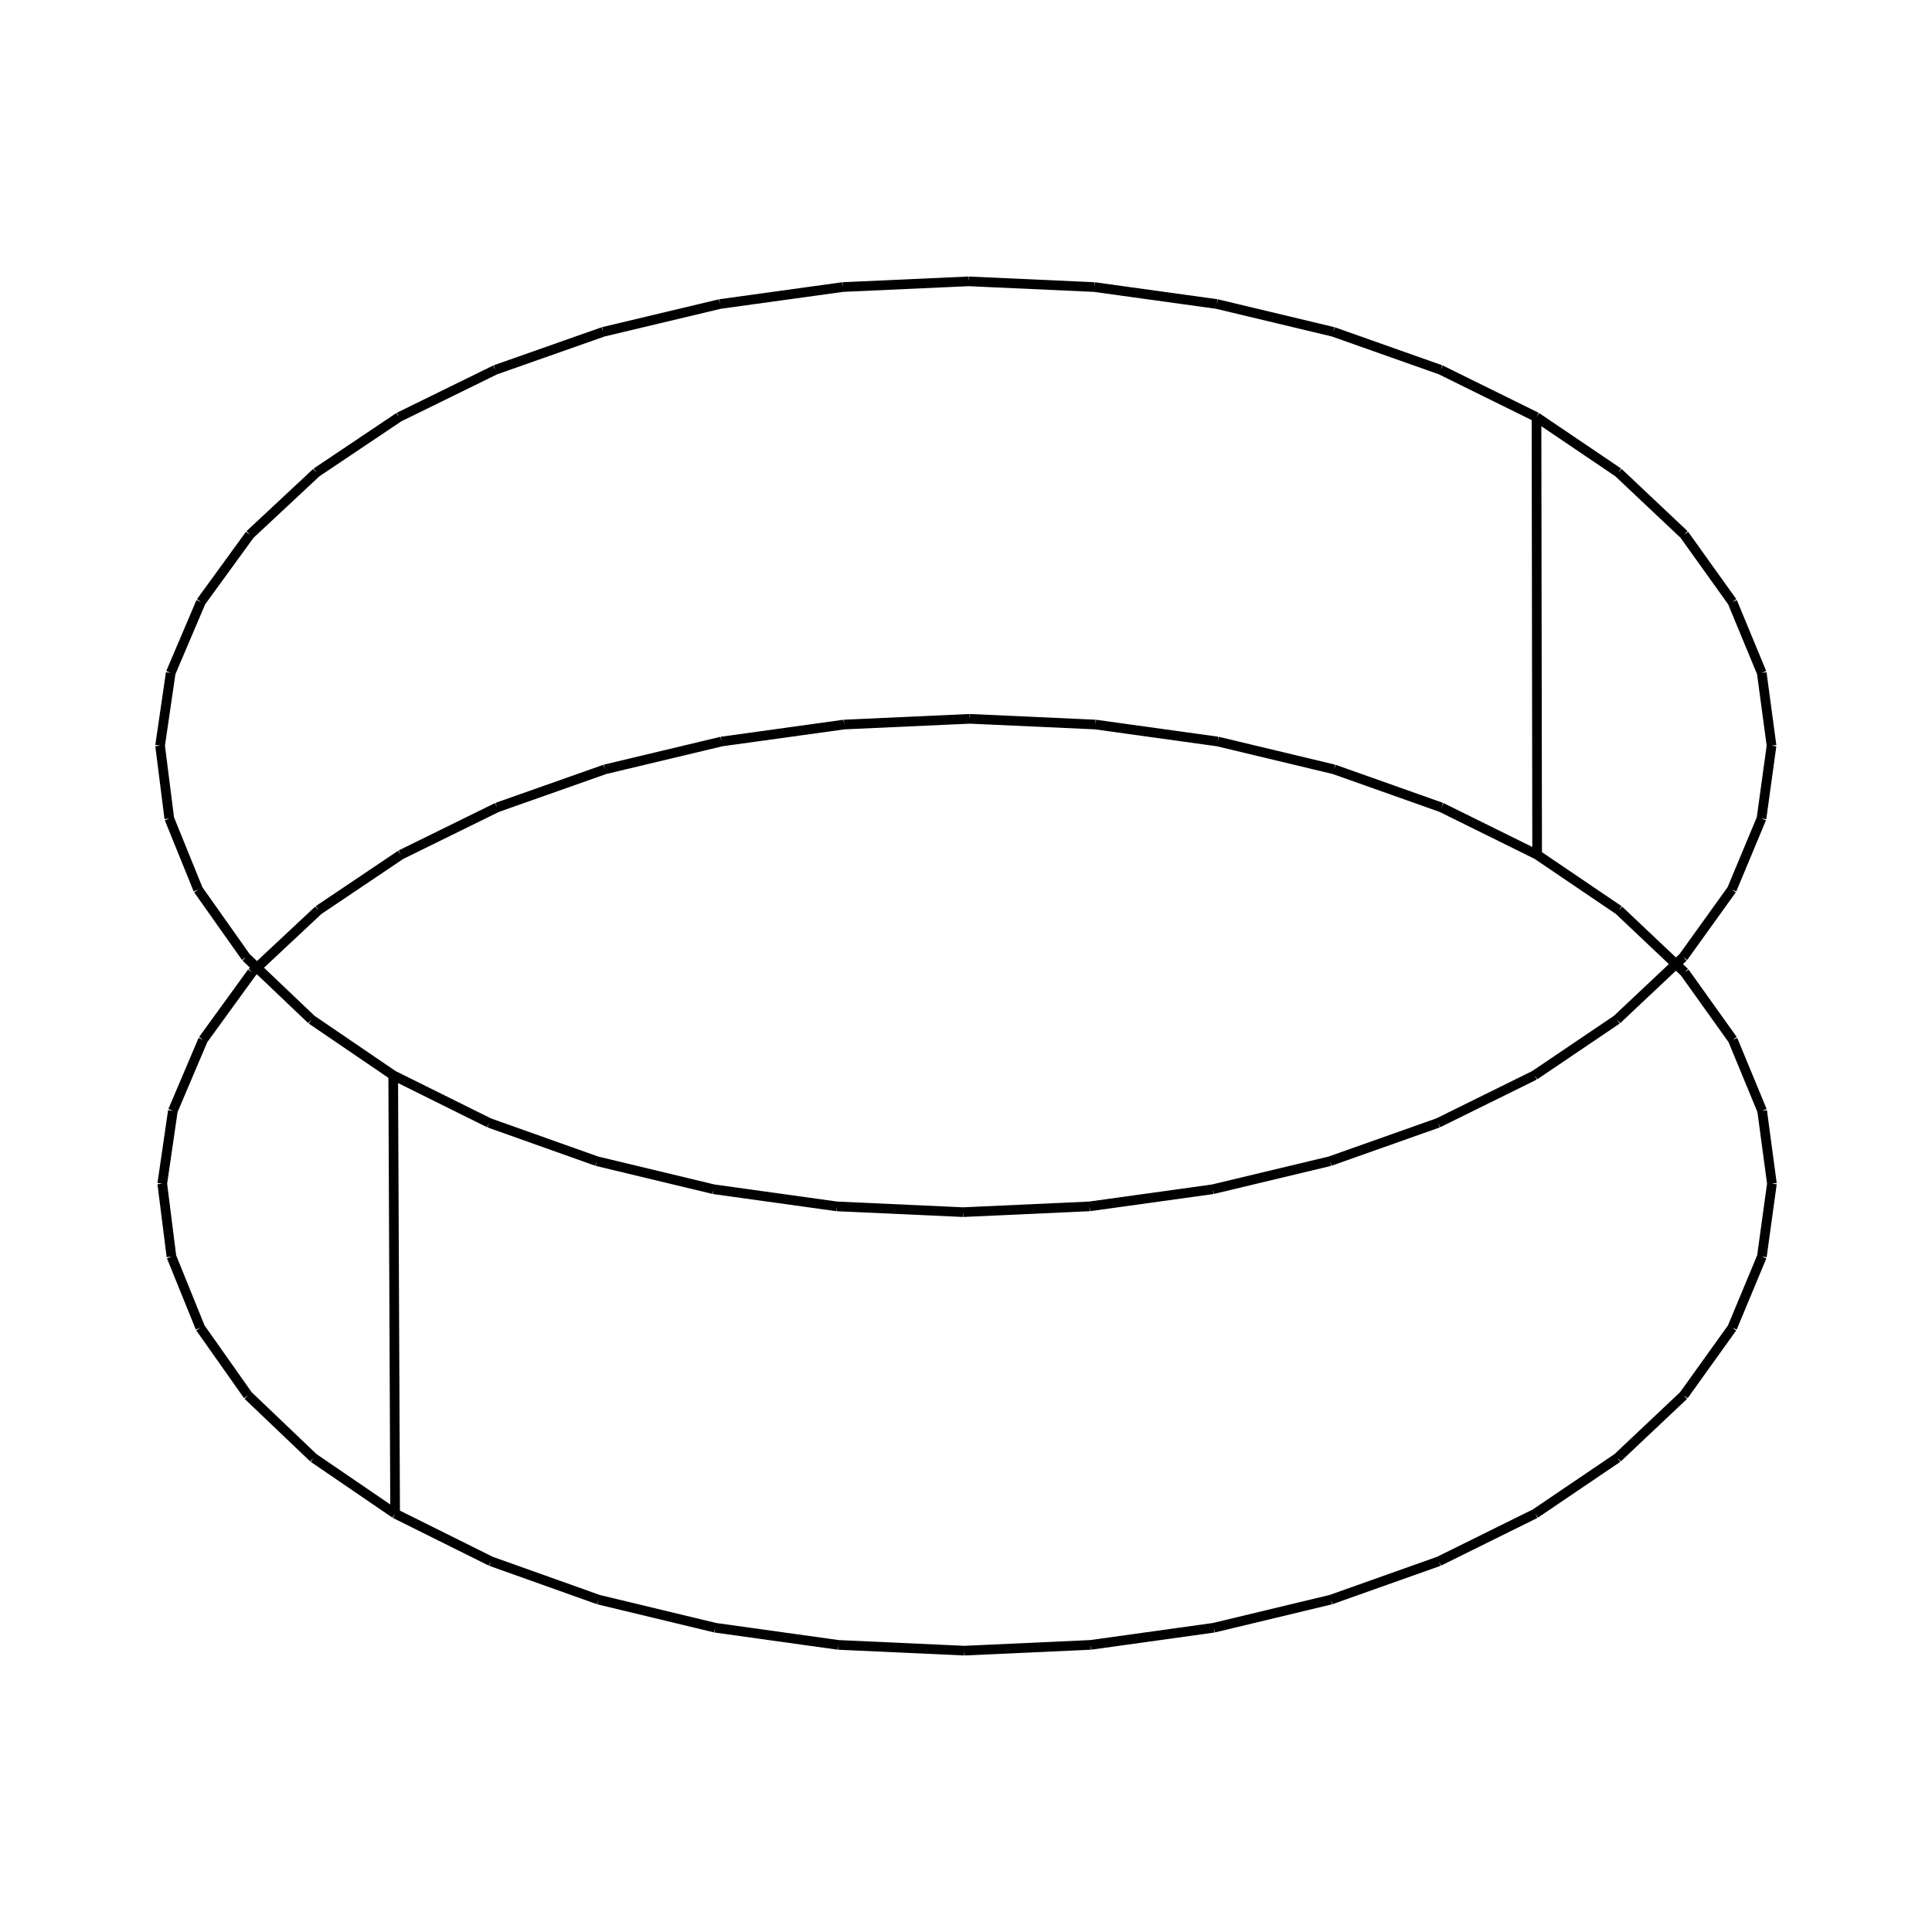
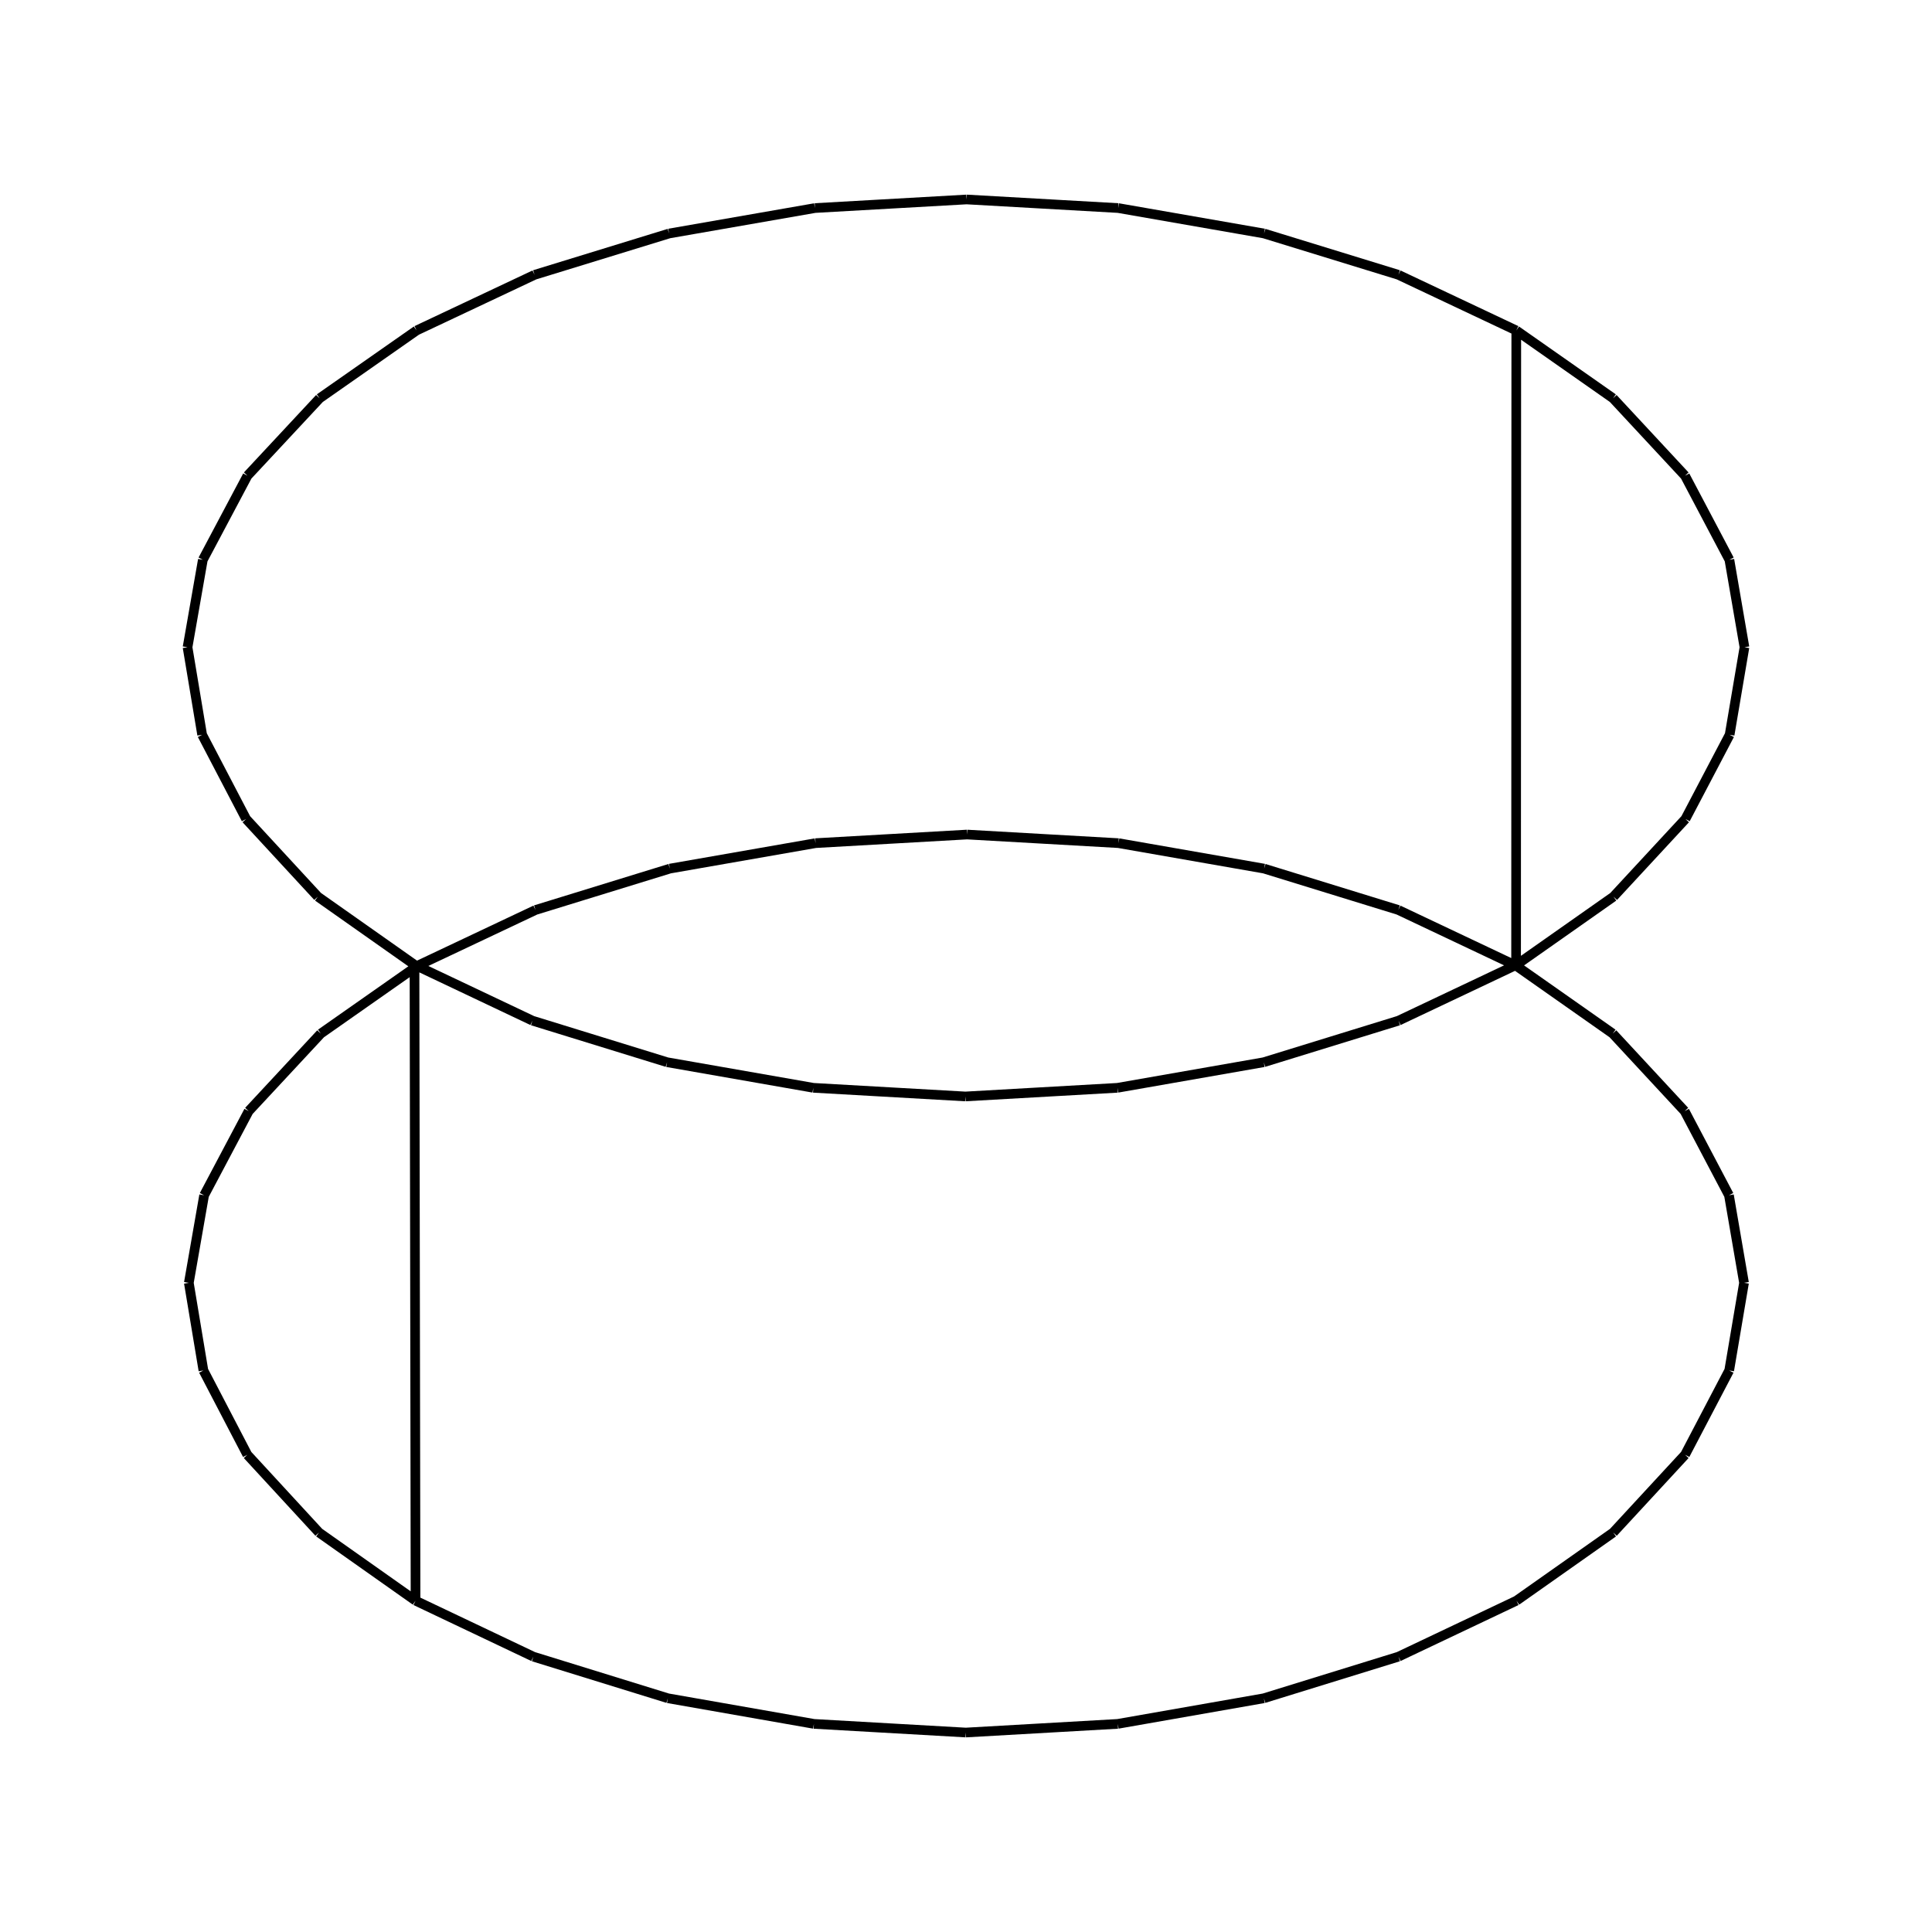
<svg xmlns="http://www.w3.org/2000/svg" viewBox="0 0 800 800">
-   <path d="M636.495,353.929 L636.233,172.716 M163.612,626.765 L162.82,445.249 M636.495,353.929 L670.344,376.878 M670.344,376.878 L697.575,402.627 M697.575,402.627 L717.513,430.546 M717.513,430.546 L729.661,459.95 M729.661,459.95 L733.712,490.119 M733.712,490.119 L729.556,520.31 M729.556,520.31 L717.288,549.779 M717.288,549.779 L697.201,577.799 M697.201,577.799 L669.783,603.675 M669.783,603.675 L635.706,626.765 M635.706,626.765 L595.808,646.497 M595.808,646.497 L551.071,662.379 M551.071,662.379 L502.602,674.014 M502.602,674.014 L451.601,681.114 M451.601,681.114 L399.332,683.5 M399.332,683.5 L347.09,681.114 M347.09,681.114 L296.17,674.014 M296.17,674.014 L247.836,662.379 M247.836,662.379 L203.283,646.497 M203.283,646.497 L163.612,626.765 M636.233,172.716 L670.12,195.64 M670.12,195.64 L697.381,221.36 M697.381,221.36 L717.341,249.247 M717.341,249.247 L729.503,278.619 M729.503,278.619 L733.557,308.754 M733.557,308.754 L729.397,338.912 M729.397,338.912 L717.115,368.349 M717.115,368.349 L697.006,396.337 M697.006,396.337 L669.557,422.184 M669.557,422.184 L635.442,445.249 M635.442,445.249 L595.499,464.959 M595.499,464.959 L550.712,480.823 M550.712,480.823 L502.189,492.446 M502.189,492.446 L451.131,499.538 M451.131,499.538 L398.803,501.922 M398.803,501.922 L346.502,499.538 M346.502,499.538 L295.526,492.446 M295.526,492.446 L247.138,480.823 M247.138,480.823 L202.535,464.959 M202.535,464.959 L162.82,445.249 M163.612,626.765 L129.802,603.675 M129.802,603.675 L102.684,577.799 M102.684,577.799 L82.921,549.779 M82.921,549.779 L70.993,520.31 M70.993,520.31 L67.187,490.119 M67.187,490.119 L71.586,459.95 M71.586,459.95 L84.074,430.546 M84.074,430.546 L104.334,402.627 M104.334,402.627 L131.863,376.878 M131.863,376.878 L165.978,353.929 M165.978,353.929 L205.837,334.338 M205.837,334.338 L250.461,318.584 M250.461,318.584 L298.755,307.049 M298.755,307.049 L349.536,300.014 M349.536,300.014 L401.561,297.65 M401.561,297.65 L453.56,300.014 M453.56,300.014 L504.26,307.049 M504.26,307.049 L552.42,318.584 M552.42,318.584 L596.862,334.338 M596.862,334.338 L636.495,353.929 M162.82,445.249 L128.973,422.184 M128.973,422.184 L101.825,396.337 M101.825,396.337 L82.04,368.349 M82.04,368.349 L70.099,338.912 M70.099,338.912 L66.288,308.754 M66.288,308.754 L70.693,278.619 M70.693,278.619 L83.195,249.247 M83.195,249.247 L103.478,221.36 M103.478,221.36 L131.038,195.64 M131.038,195.64 L165.191,172.716 M165.191,172.716 L205.095,153.147 M205.095,153.147 L249.769,137.41 M249.769,137.41 L298.116,125.888 M298.116,125.888 L348.954,118.861 M348.954,118.861 L401.038,116.5 M401.038,116.5 L453.094,118.861 M453.094,118.861 L503.85,125.888 M503.85,125.888 L552.064,137.41 M552.064,137.41 L596.556,153.147 M596.556,153.147 L636.233,172.716" stroke="black" stroke-width="4" fill="red" />
+   <path d="M627.781,399.874 L627.857,136.842 M172.067,662.805 L171.635,399.479 M627.781,399.874 L667.805,427.992 M667.805,427.992 L697.571,460.088 M697.571,460.088 L715.929,494.933 M715.929,494.933 L722.164,531.193 M722.164,531.193 L716.025,567.476 M716.025,567.476 L697.738,602.385 M697.738,602.385 L667.995,634.575 M667.995,634.575 L627.933,662.805 M627.933,662.805 L579.089,685.983 M579.089,685.983 L523.344,703.211 M523.344,703.211 L462.845,713.823 M462.845,713.823 L399.926,717.406 M399.926,717.406 L337.018,713.823 M337.018,713.823 L276.547,703.211 M276.547,703.211 L220.848,685.983 M220.848,685.983 L172.067,662.805 M627.857,136.842 L667.926,164.928 M667.926,164.928 L697.725,196.988 M697.725,196.988 L716.104,231.795 M716.104,231.795 L722.345,268.014 M722.345,268.014 L716.2,304.256 M716.2,304.256 L697.892,339.126 M697.892,339.126 L668.115,371.281 M668.115,371.281 L628.009,399.479 M628.009,399.479 L579.111,422.631 M579.111,422.631 L523.303,439.84 M523.303,439.84 L462.737,450.44 M462.737,450.44 L399.748,454.02 M399.748,454.02 L336.769,450.44 M336.769,450.44 L276.232,439.84 M276.232,439.84 L220.47,422.631 M220.47,422.631 L171.635,399.479 M172.067,662.805 L132.082,634.575 M132.082,634.575 L102.425,602.385 M102.425,602.385 L84.232,567.476 M84.232,567.476 L78.191,531.193 M78.191,531.193 L84.523,494.933 M84.523,494.933 L102.975,460.088 M102.975,460.088 L132.828,427.992 M132.828,427.992 L172.928,399.874 M172.928,399.874 L221.733,376.809 M221.733,376.809 L277.369,359.675 M277.369,359.675 L337.703,349.127 M337.703,349.127 L400.428,345.566 M400.428,345.566 L463.143,349.127 M463.143,349.127 L523.449,359.675 M523.449,359.675 L579.038,376.809 M579.038,376.809 L627.781,399.874 M171.635,399.479 L131.605,371.281 M131.605,371.281 L101.916,339.126 M101.916,339.126 L83.702,304.256 M83.702,304.256 L77.655,268.014 M77.655,268.014 L83.994,231.795 M83.994,231.795 L102.467,196.988 M102.467,196.988 L132.353,164.928 M132.353,164.928 L172.498,136.842 M172.498,136.842 L221.357,113.802 M221.357,113.802 L277.055,96.688 M277.055,96.688 L337.457,86.151 M337.457,86.151 L400.251,82.594 M400.251,82.594 L463.036,86.151 M463.036,86.151 L523.409,96.688 M523.409,96.688 L579.06,113.802 M579.06,113.802 L627.857,136.842" stroke="black" stroke-width="4" fill="red" />
</svg>
